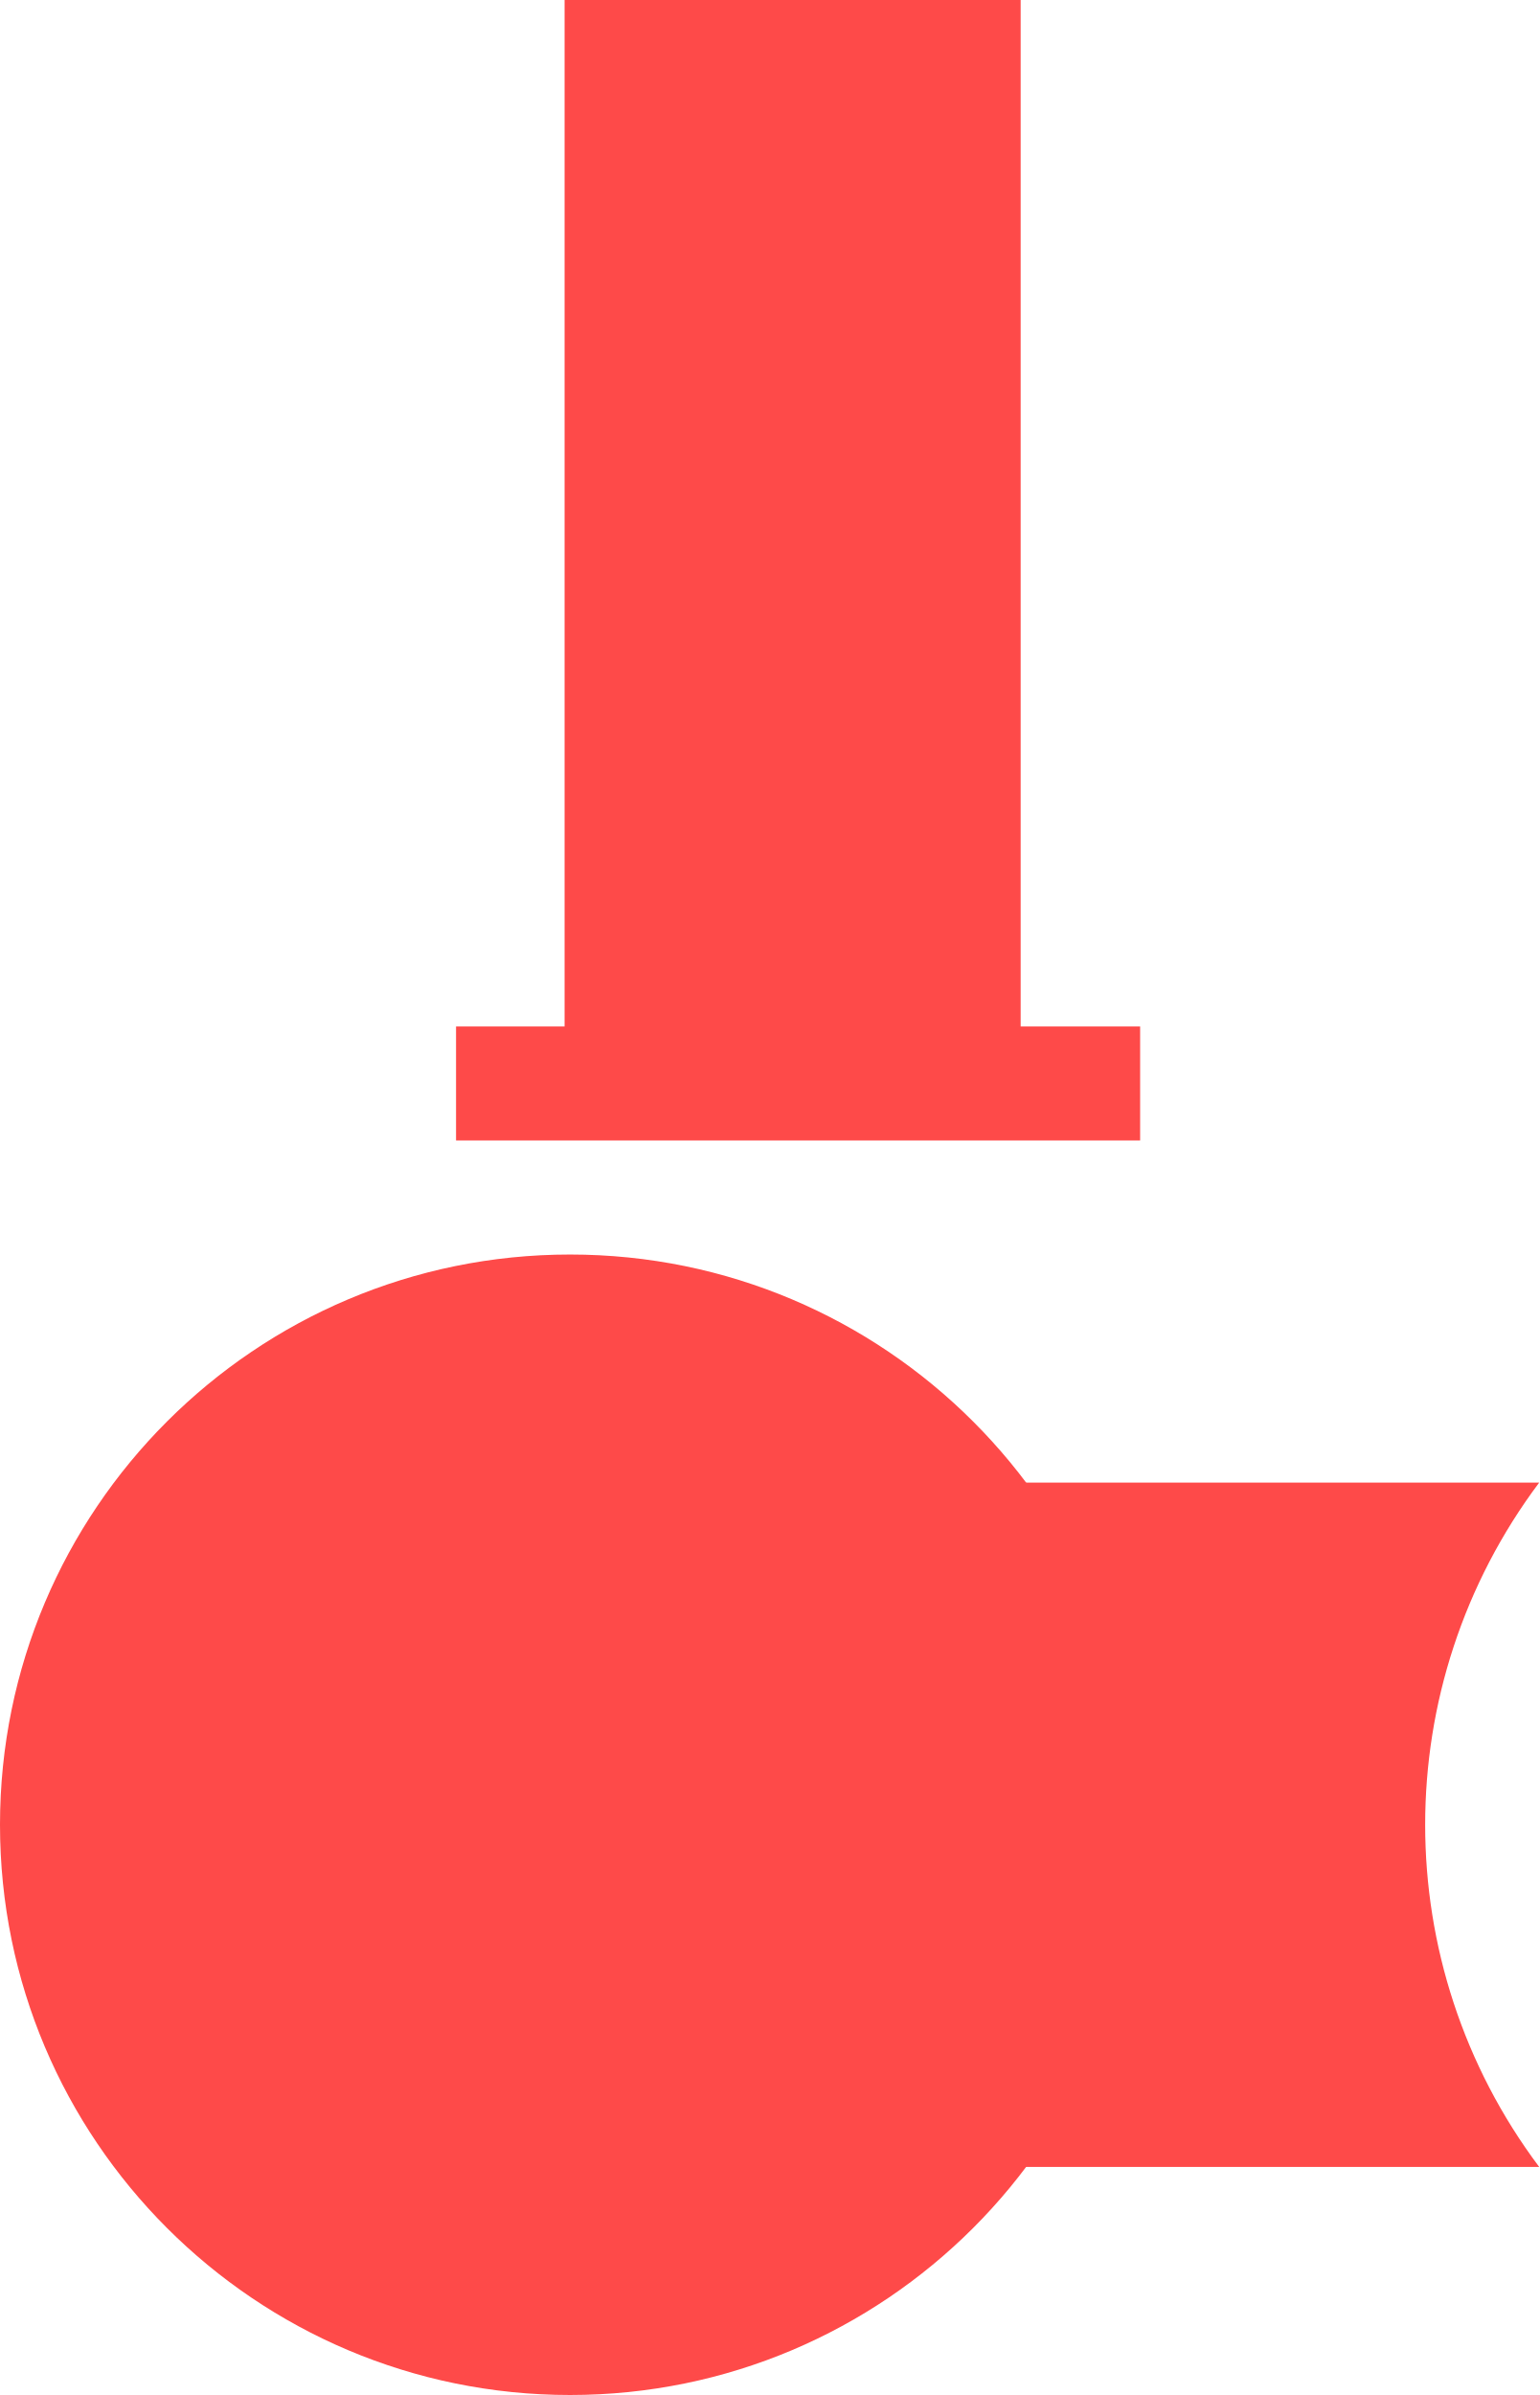
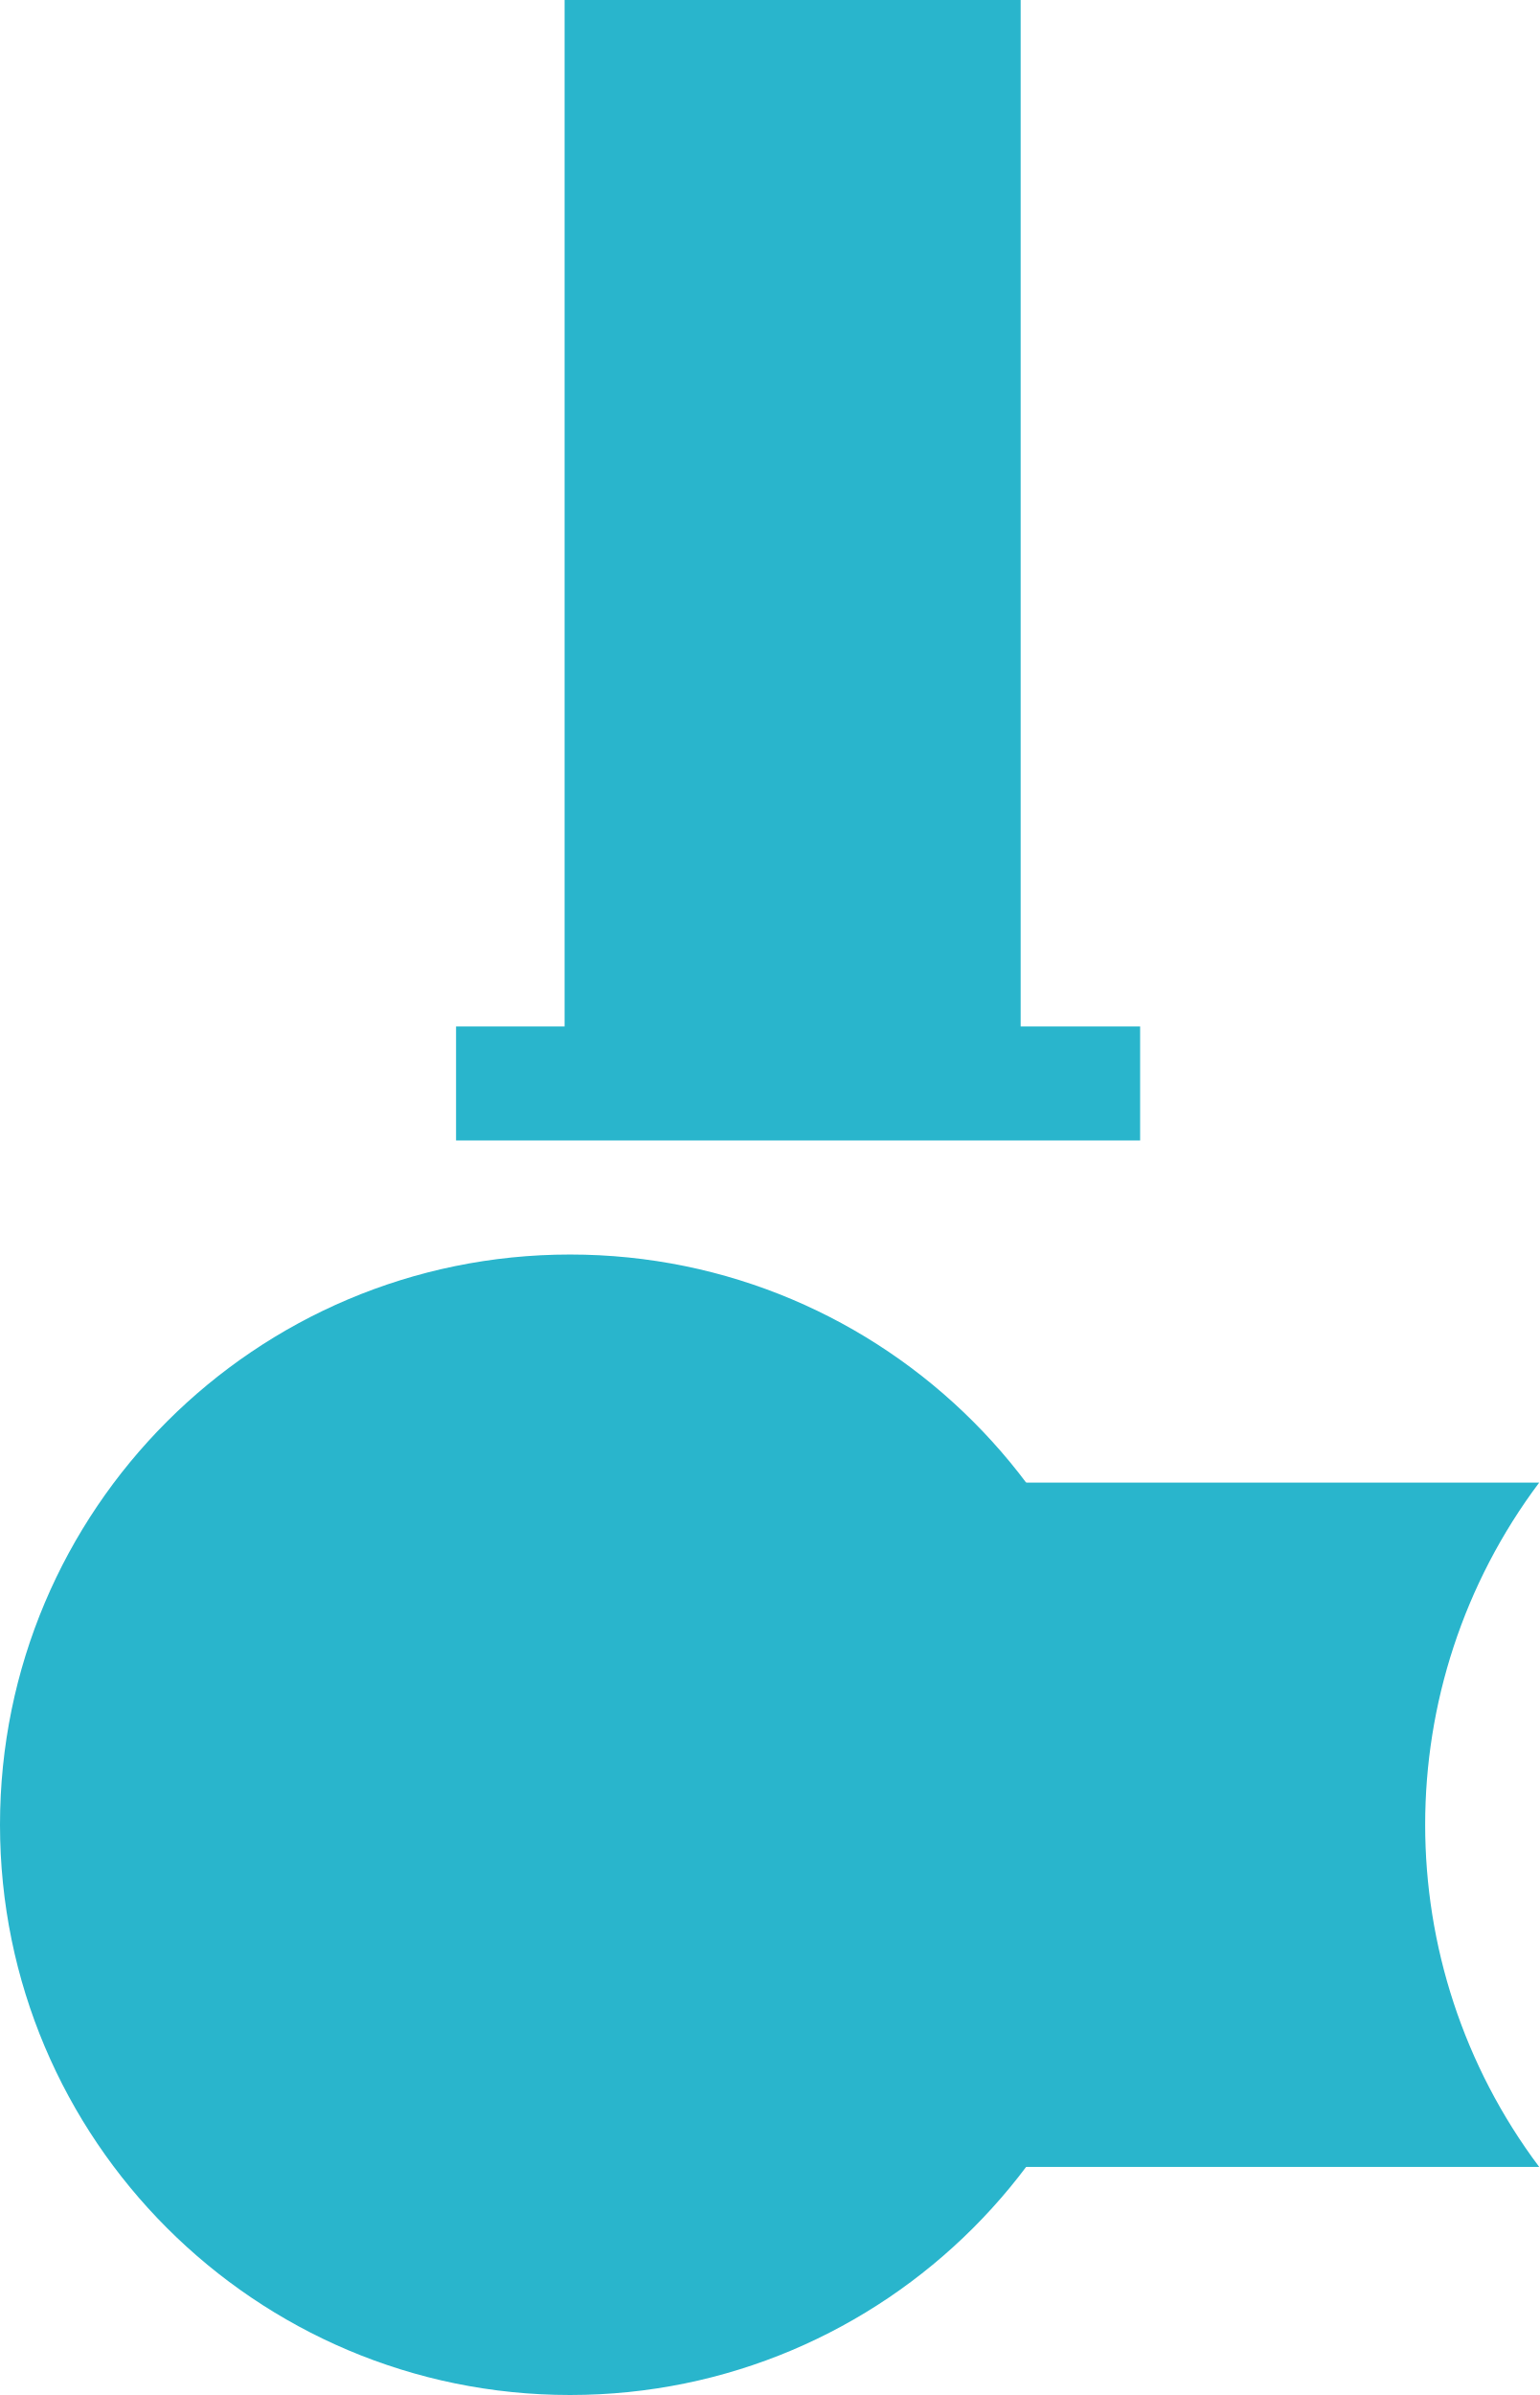
<svg xmlns="http://www.w3.org/2000/svg" id="HEAD" viewBox="0 0 33.75 52.5">
  <defs>
-     <style>.cls-1{fill:#fe4a49;}</style>
+     <style>.cls-1{fill:#29b5cc;}</style>
  </defs>
  <path class="cls-1" d="M33.75,32.5H21.25a12.5,12.5,0,0,0,0,15h12.5a12.5,12.5,0,0,1,0-15Z" />
  <circle class="cls-1" cx="12.5" cy="40" r="12.5" />
  <polygon class="cls-1" points="22.38 22.5 22.38 0 12.38 0 12.38 22.5 10 22.5 10 25 25 25 25 22.5 22.38 22.5" />
</svg>
